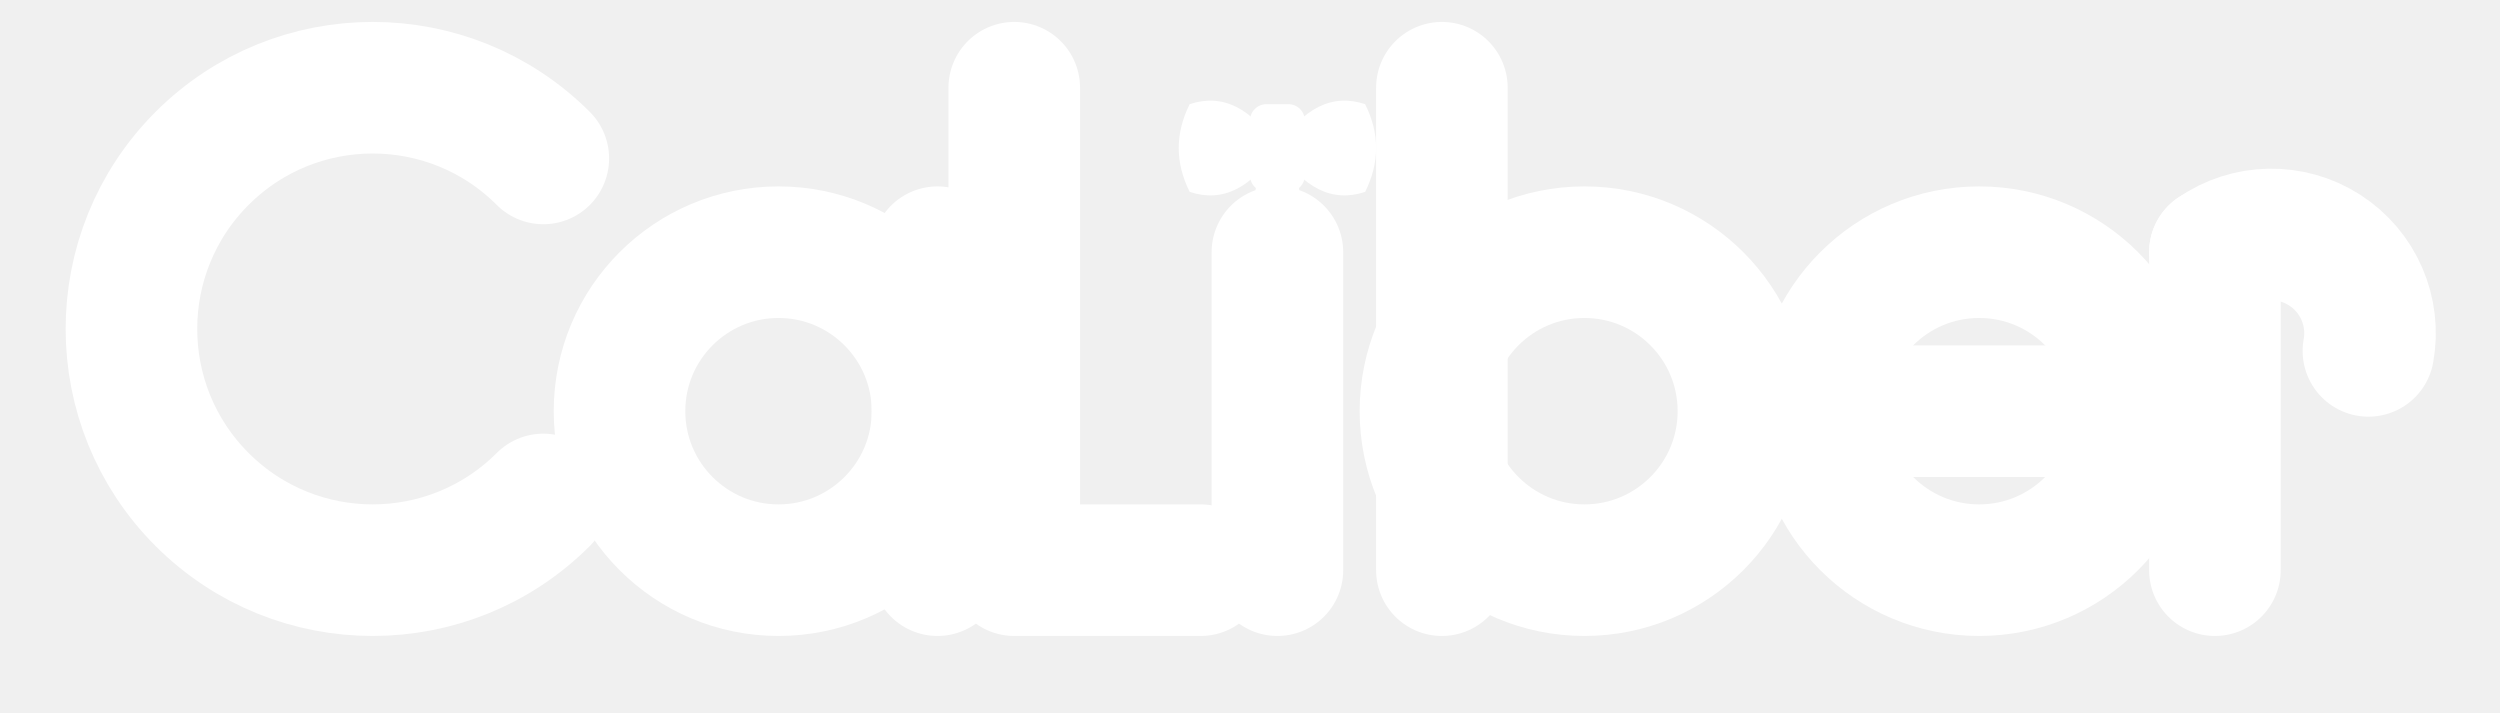
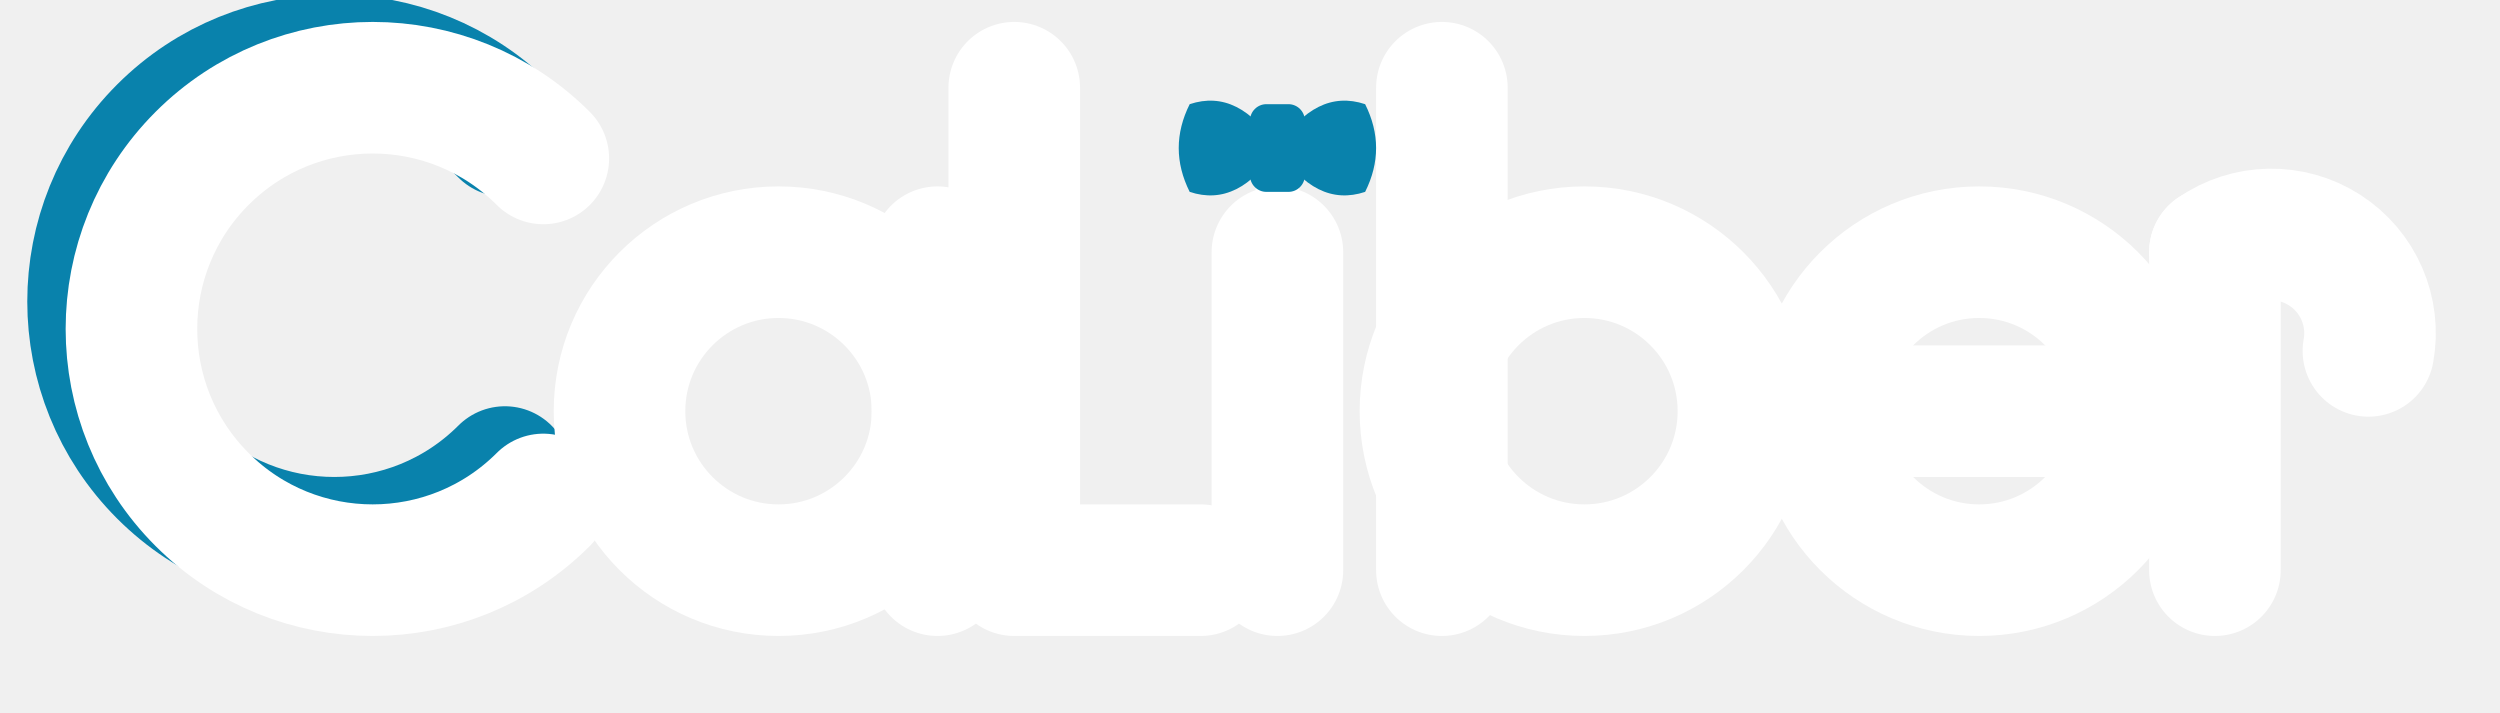
<svg xmlns="http://www.w3.org/2000/svg" viewBox="-10 0 456 130">
-   <g fill="none" stroke="white" stroke-width="24" stroke-linecap="round" stroke-linejoin="round">
+   <path d="M89.1,28.9 A44,44 0 1,0 89.1,91.1" fill="none" stroke="#0982AC" stroke-width="24" stroke-linecap="round" transform="translate(-7,-5)" />
+   <g fill="none" stroke="#ffffff" stroke-width="24" stroke-linecap="round" stroke-linejoin="round">
    <path d="M89.1,28.9 A44,44 0 1,0 89.1,91.1" />
    <circle cx="132" cy="75" r="29" />
    <path d="M161,46 L161,104" />
    <path d="M175,16 L175,104 L209,104" />
    <path d="M223,46 L223,104" />
    <path d="M223,35 L223,46" stroke-width="8" />
-     <path d="M207,19 Q216,16 223,27 Q216,38 207,35 Q203,27 207,19 Z" fill="white" stroke="none" />
-     <path d="M239,19 Q230,16 223,27 Q230,38 239,35 Q243,27 239,19 Z" fill="white" stroke="none" />
-     <rect x="218" y="19" width="10" height="16" rx="3" fill="white" stroke="none" />
    <path d="M253,16 L253,104" />
    <circle cx="279" cy="75" r="29" />
    <circle cx="351" cy="75" r="29" />
    <path d="M322,75 L380,75" />
    <path d="M394,46 L394,104" />
    <path d="M394,46 A18,18 0 0,1 422,64" />
  </g>
+   <g fill="#0982AC" stroke="none">
+     <path d="M207,19 Q216,16 223,27 Q216,38 207,35 Q203,27 207,19 Z" />
+     <path d="M239,19 Q230,16 223,27 Q230,38 239,35 Q243,27 239,19 Z" />
+     <rect x="218" y="19" width="10" height="16" rx="3" />
+   </g>
</svg>
